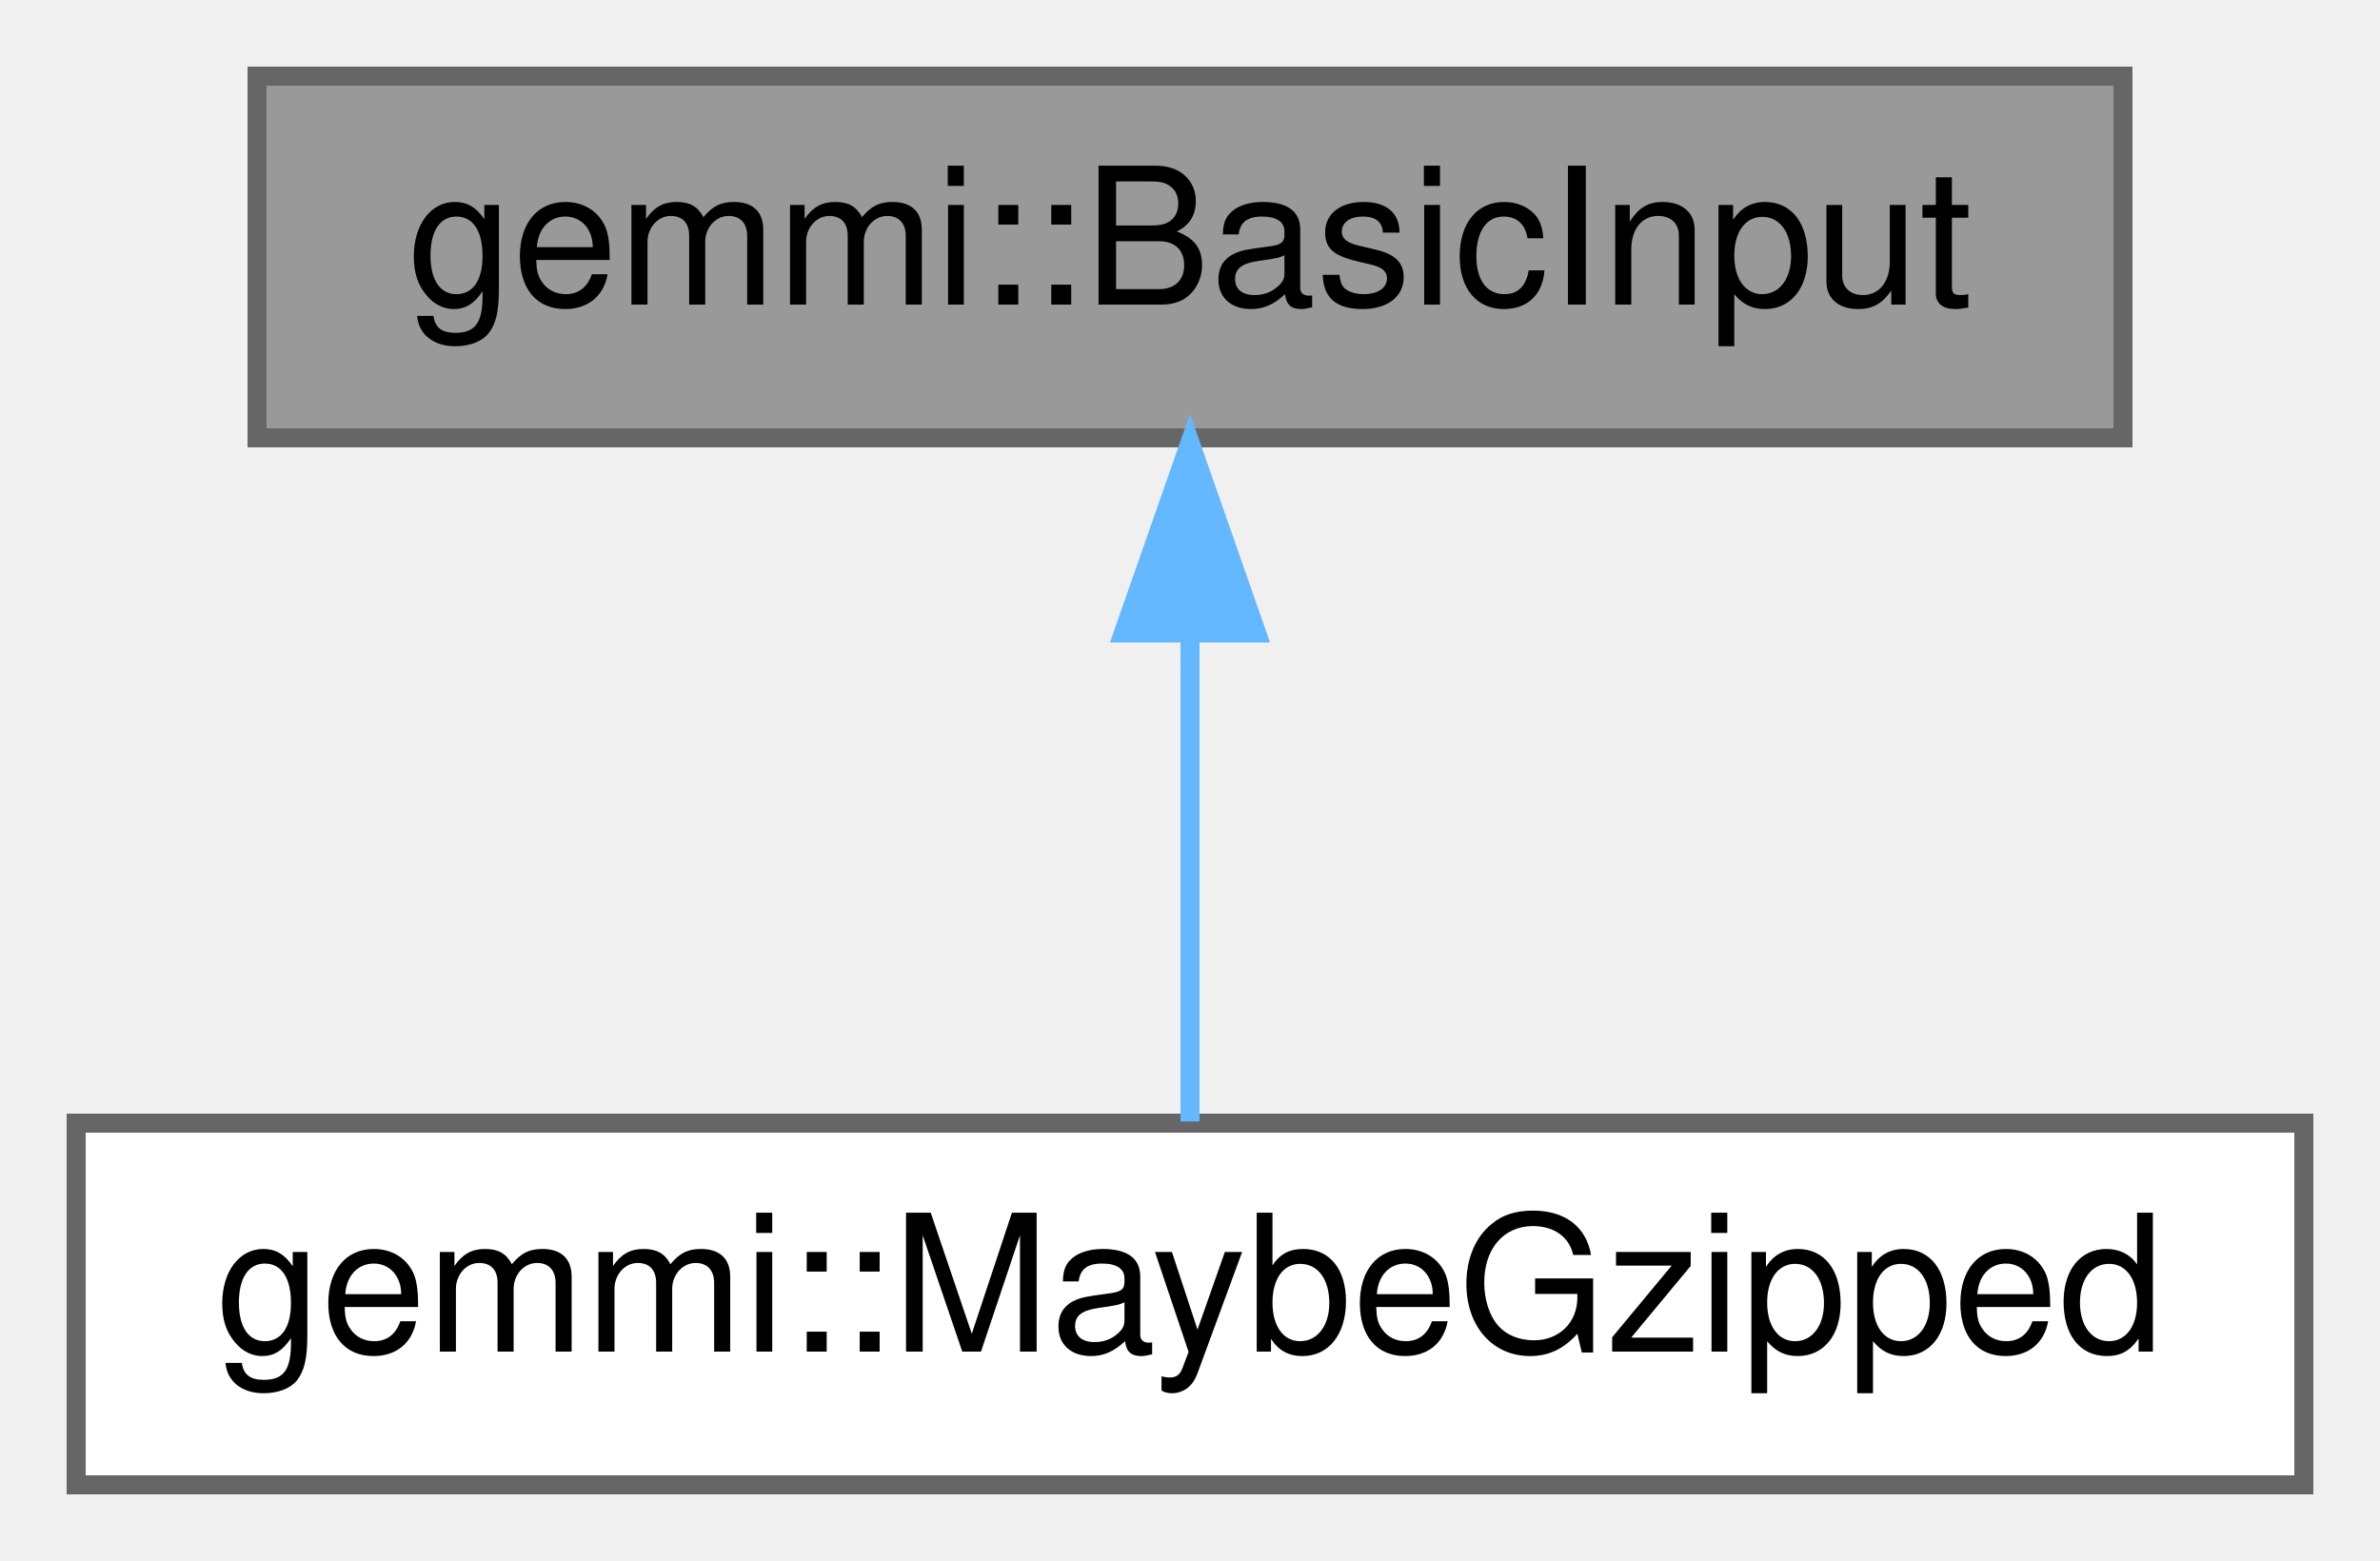
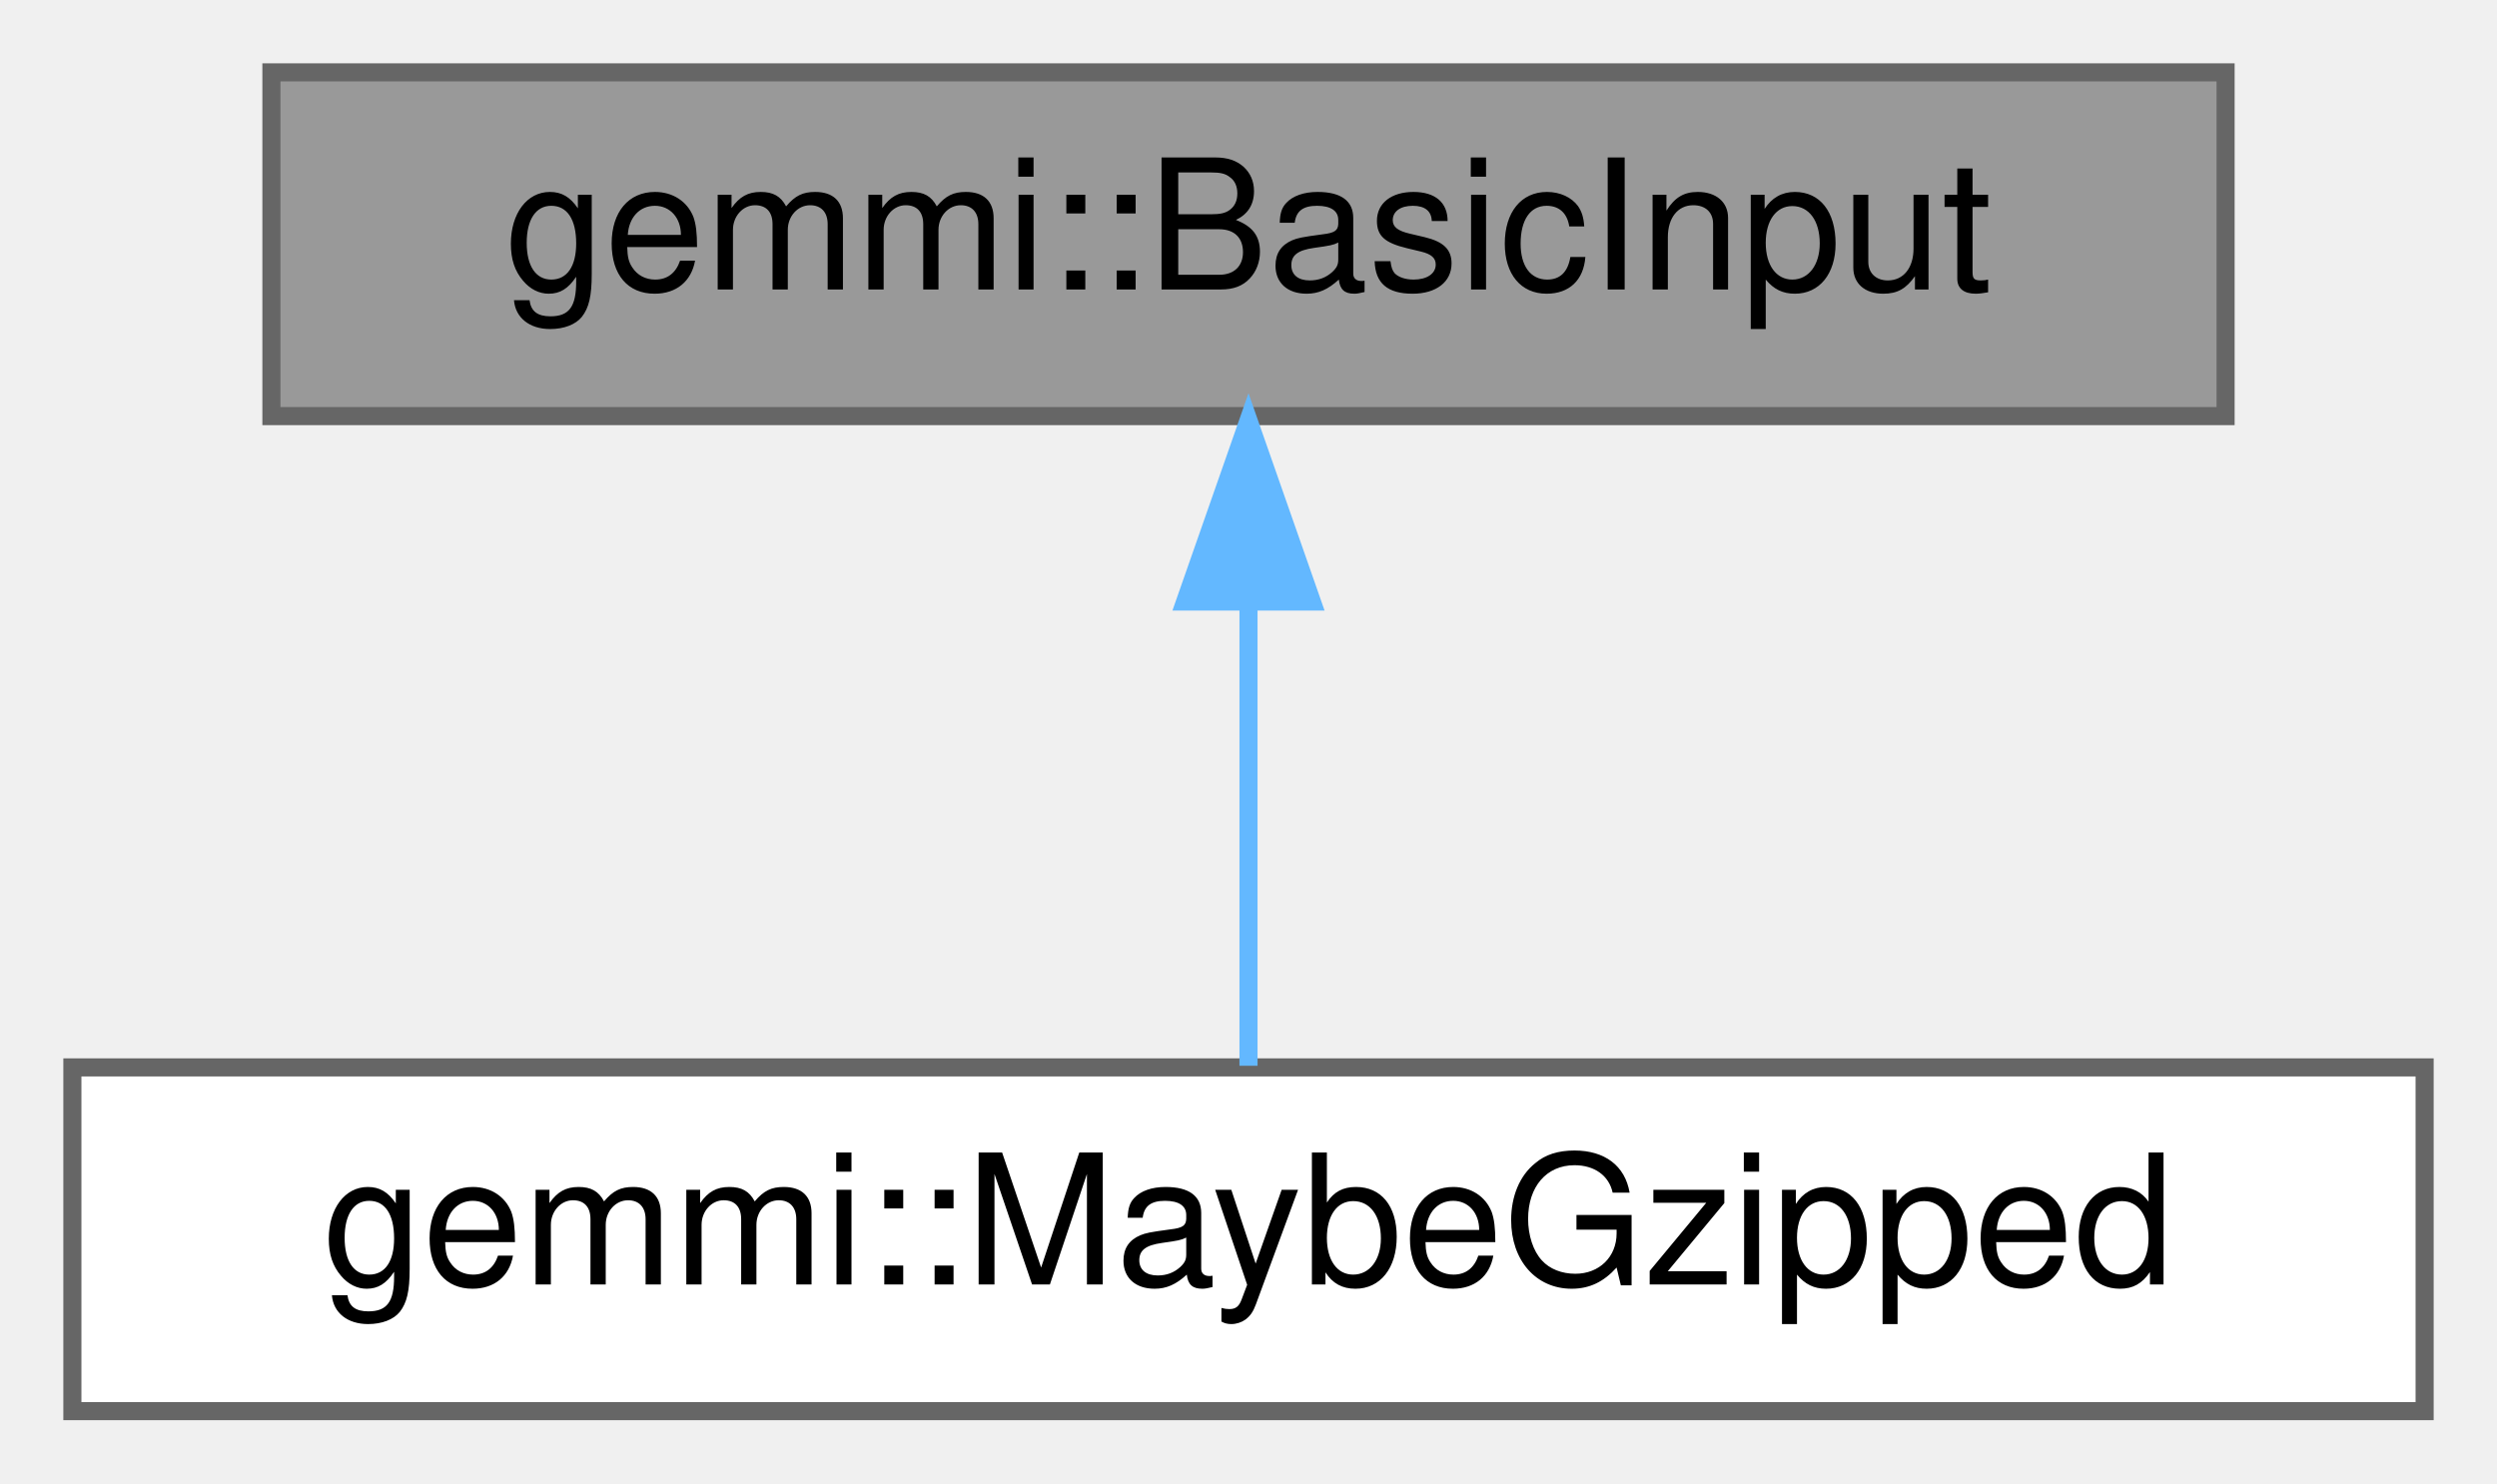
- <svg xmlns="http://www.w3.org/2000/svg" xmlns:xlink="http://www.w3.org/1999/xlink" width="125pt" height="82pt" viewBox="0.00 0.00 125.00 82.00">
+ <svg xmlns="http://www.w3.org/2000/svg" xmlns:xlink="http://www.w3.org/1999/xlink" width="138pt" height="82pt" viewBox="0.00 0.00 138.00 82.00">
  <g id="graph0" class="graph" transform="scale(1 1) rotate(0) translate(4 78)">
    <g id="Node000001" class="node">
      <g id="a_Node000001">
        <a xlink:title=" ">
-           <polygon fill="#999999" stroke="#666666" points="107.5,-74 9.5,-74 9.5,-55 107.5,-55 107.5,-74" />
-           <text text-anchor="middle" x="58.5" y="-62" font-family="Helvetica,sans-Serif" font-size="10.00">gemmi::BasicInput</text>
+           <polygon fill="#999999" stroke="#666666" points="119,-74 11,-74 11,-55 119,-55 119,-74" />
+           <text text-anchor="middle" x="65" y="-62" font-family="Helvetica,sans-Serif" font-size="10.00">gemmi::BasicInput</text>
        </a>
      </g>
    </g>
    <g id="Node000002" class="node">
      <g id="a_Node000002">
        <a xlink:href="classgemmi_1_1MaybeGzipped.html" target="_top" xlink:title=" ">
-           <polygon fill="white" stroke="#666666" points="117,-19 0,-19 0,0 117,0 117,-19" />
-           <text text-anchor="middle" x="58.5" y="-7" font-family="Helvetica,sans-Serif" font-size="10.00">gemmi::MaybeGzipped</text>
+           <polygon fill="white" stroke="#666666" points="130,-19 0,-19 0,0 130,0 130,-19" />
+           <text text-anchor="middle" x="65" y="-7" font-family="Helvetica,sans-Serif" font-size="10.00">gemmi::MaybeGzipped</text>
        </a>
      </g>
    </g>
    <g id="edge1_Node000001_Node000002" class="edge">
      <g id="a_edge1_Node000001_Node000002">
        <a xlink:title=" ">
-           <path fill="none" stroke="#63b8ff" d="M58.5,-44.66C58.5,-35.93 58.5,-25.99 58.5,-19.09" />
-           <polygon fill="#63b8ff" stroke="#63b8ff" points="55,-44.75 58.5,-54.75 62,-44.75 55,-44.75" />
+           <path fill="none" stroke="#63b8ff" d="M65,-44.66C65,-35.93 65,-25.99 65,-19.09" />
+           <polygon fill="#63b8ff" stroke="#63b8ff" points="61.5,-44.75 65,-54.75 68.5,-44.75 61.5,-44.75" />
        </a>
      </g>
    </g>
  </g>
</svg>
